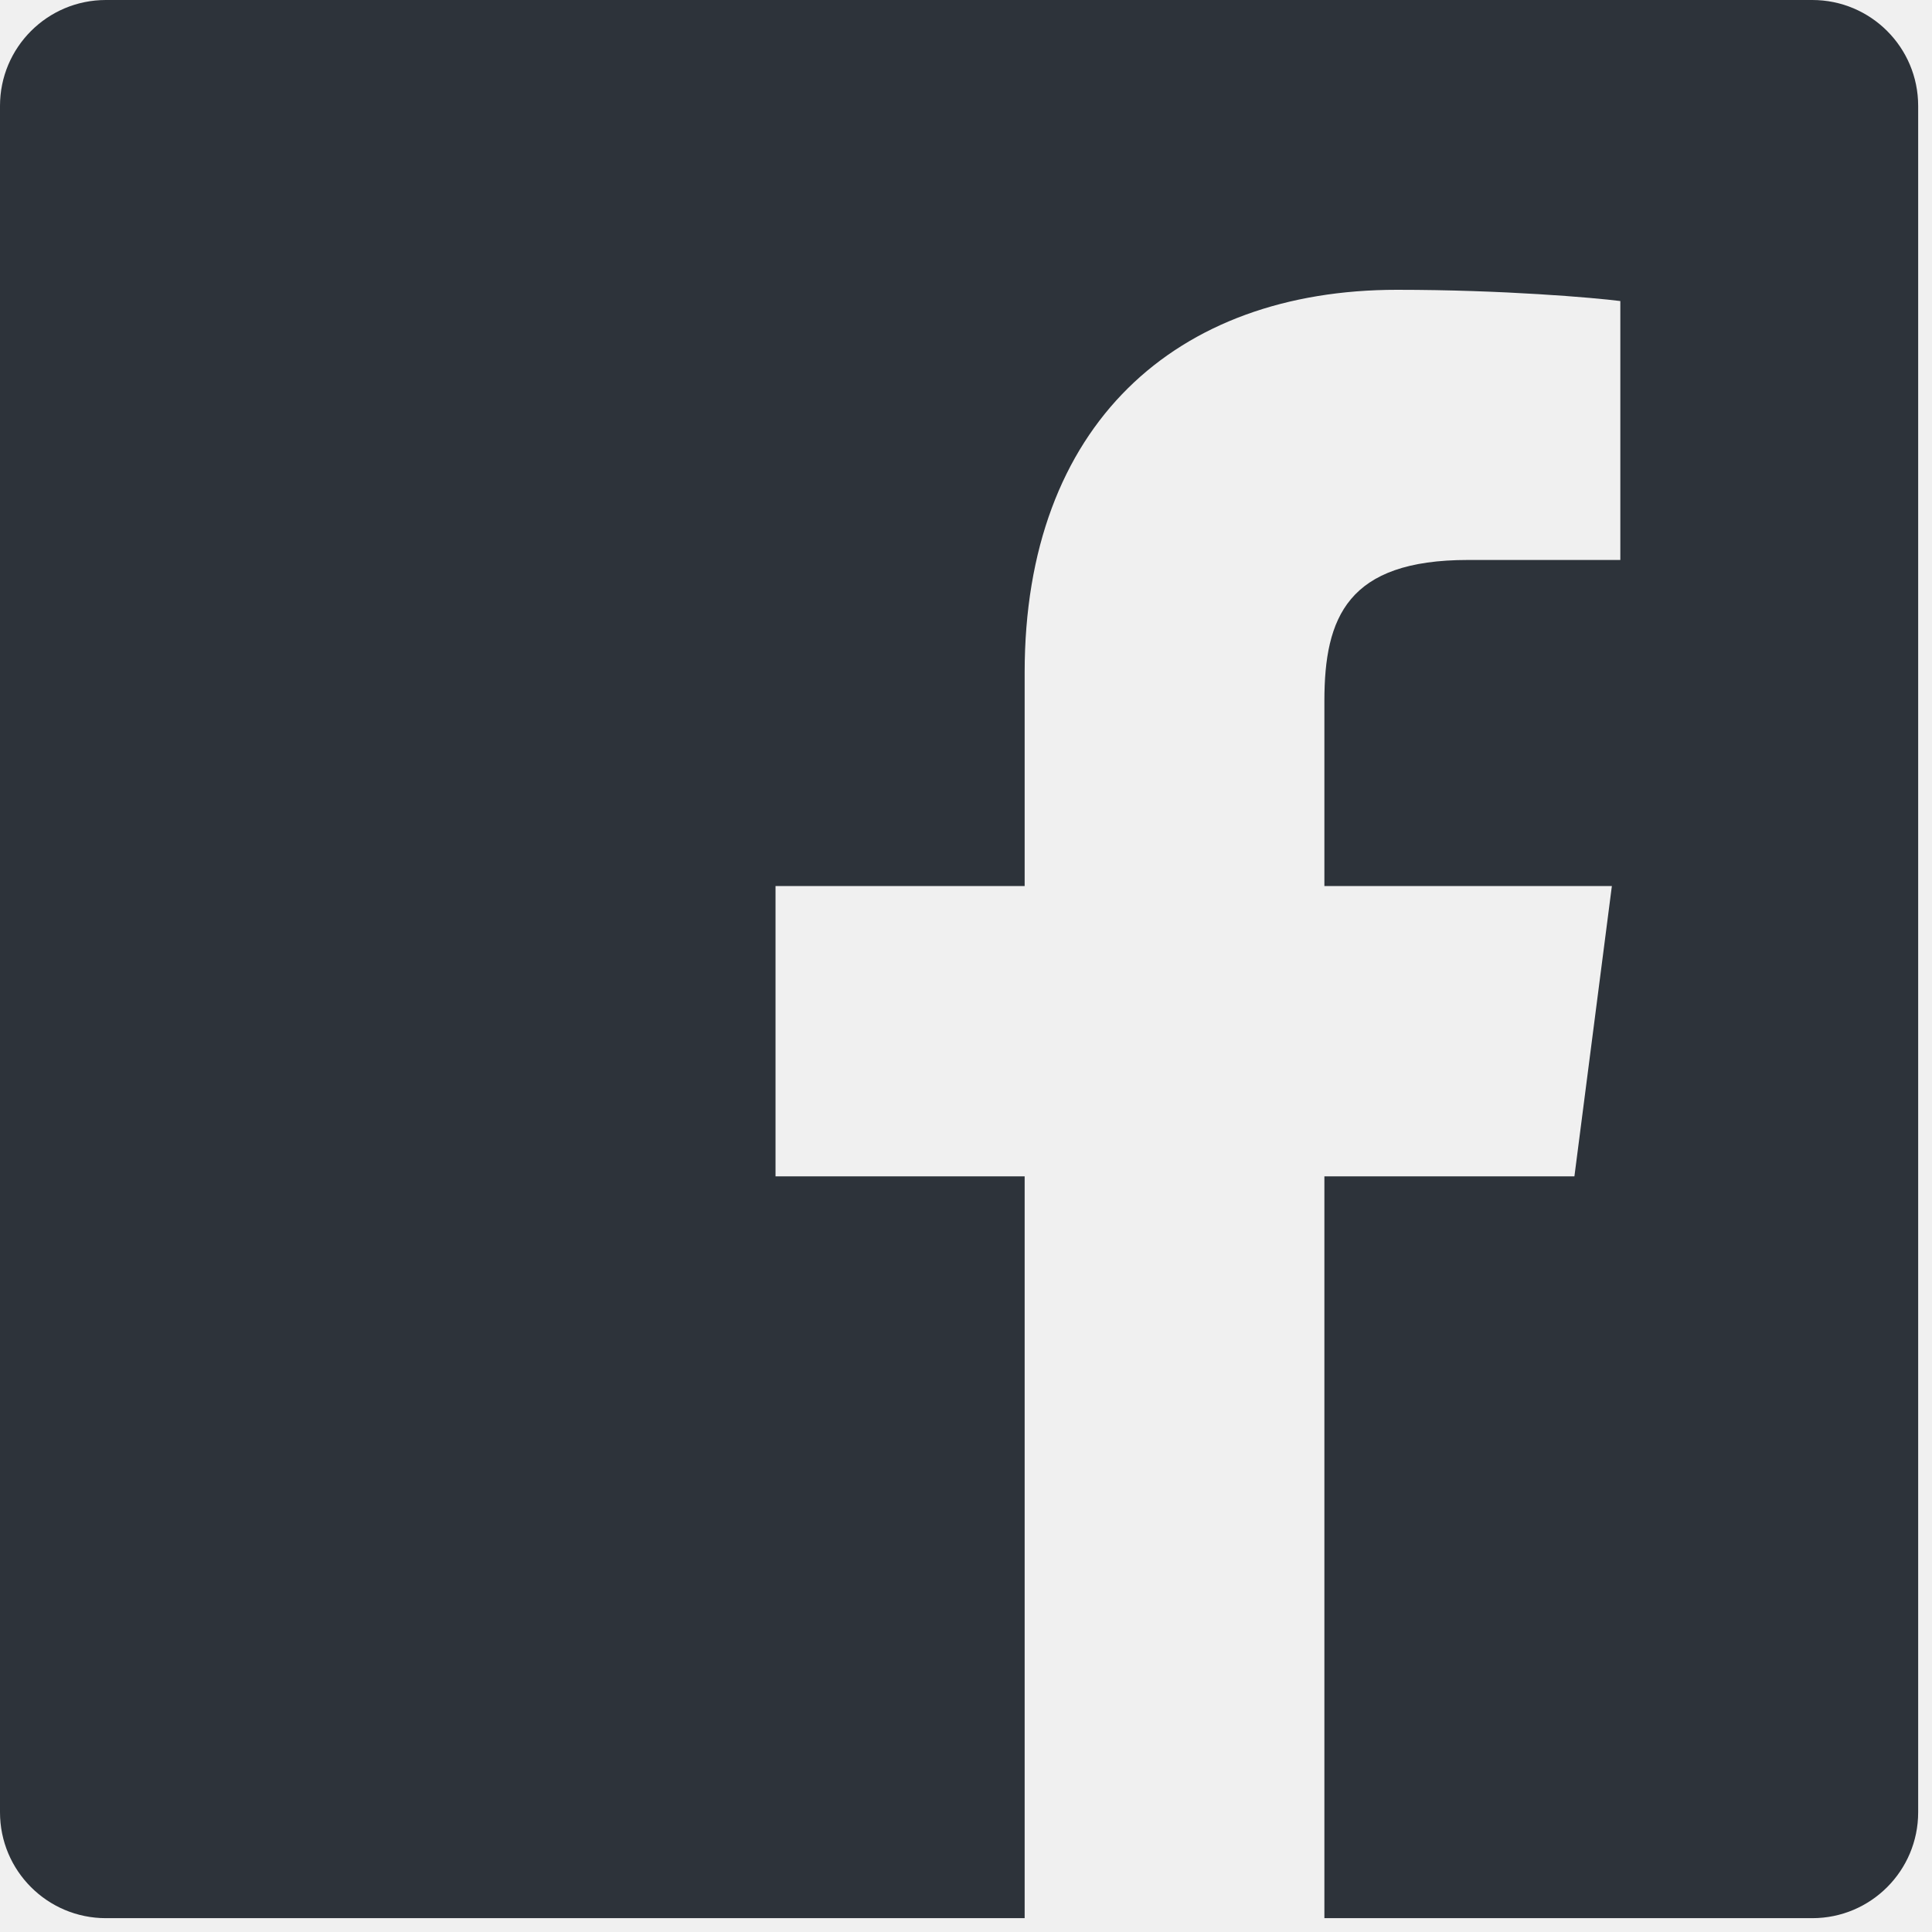
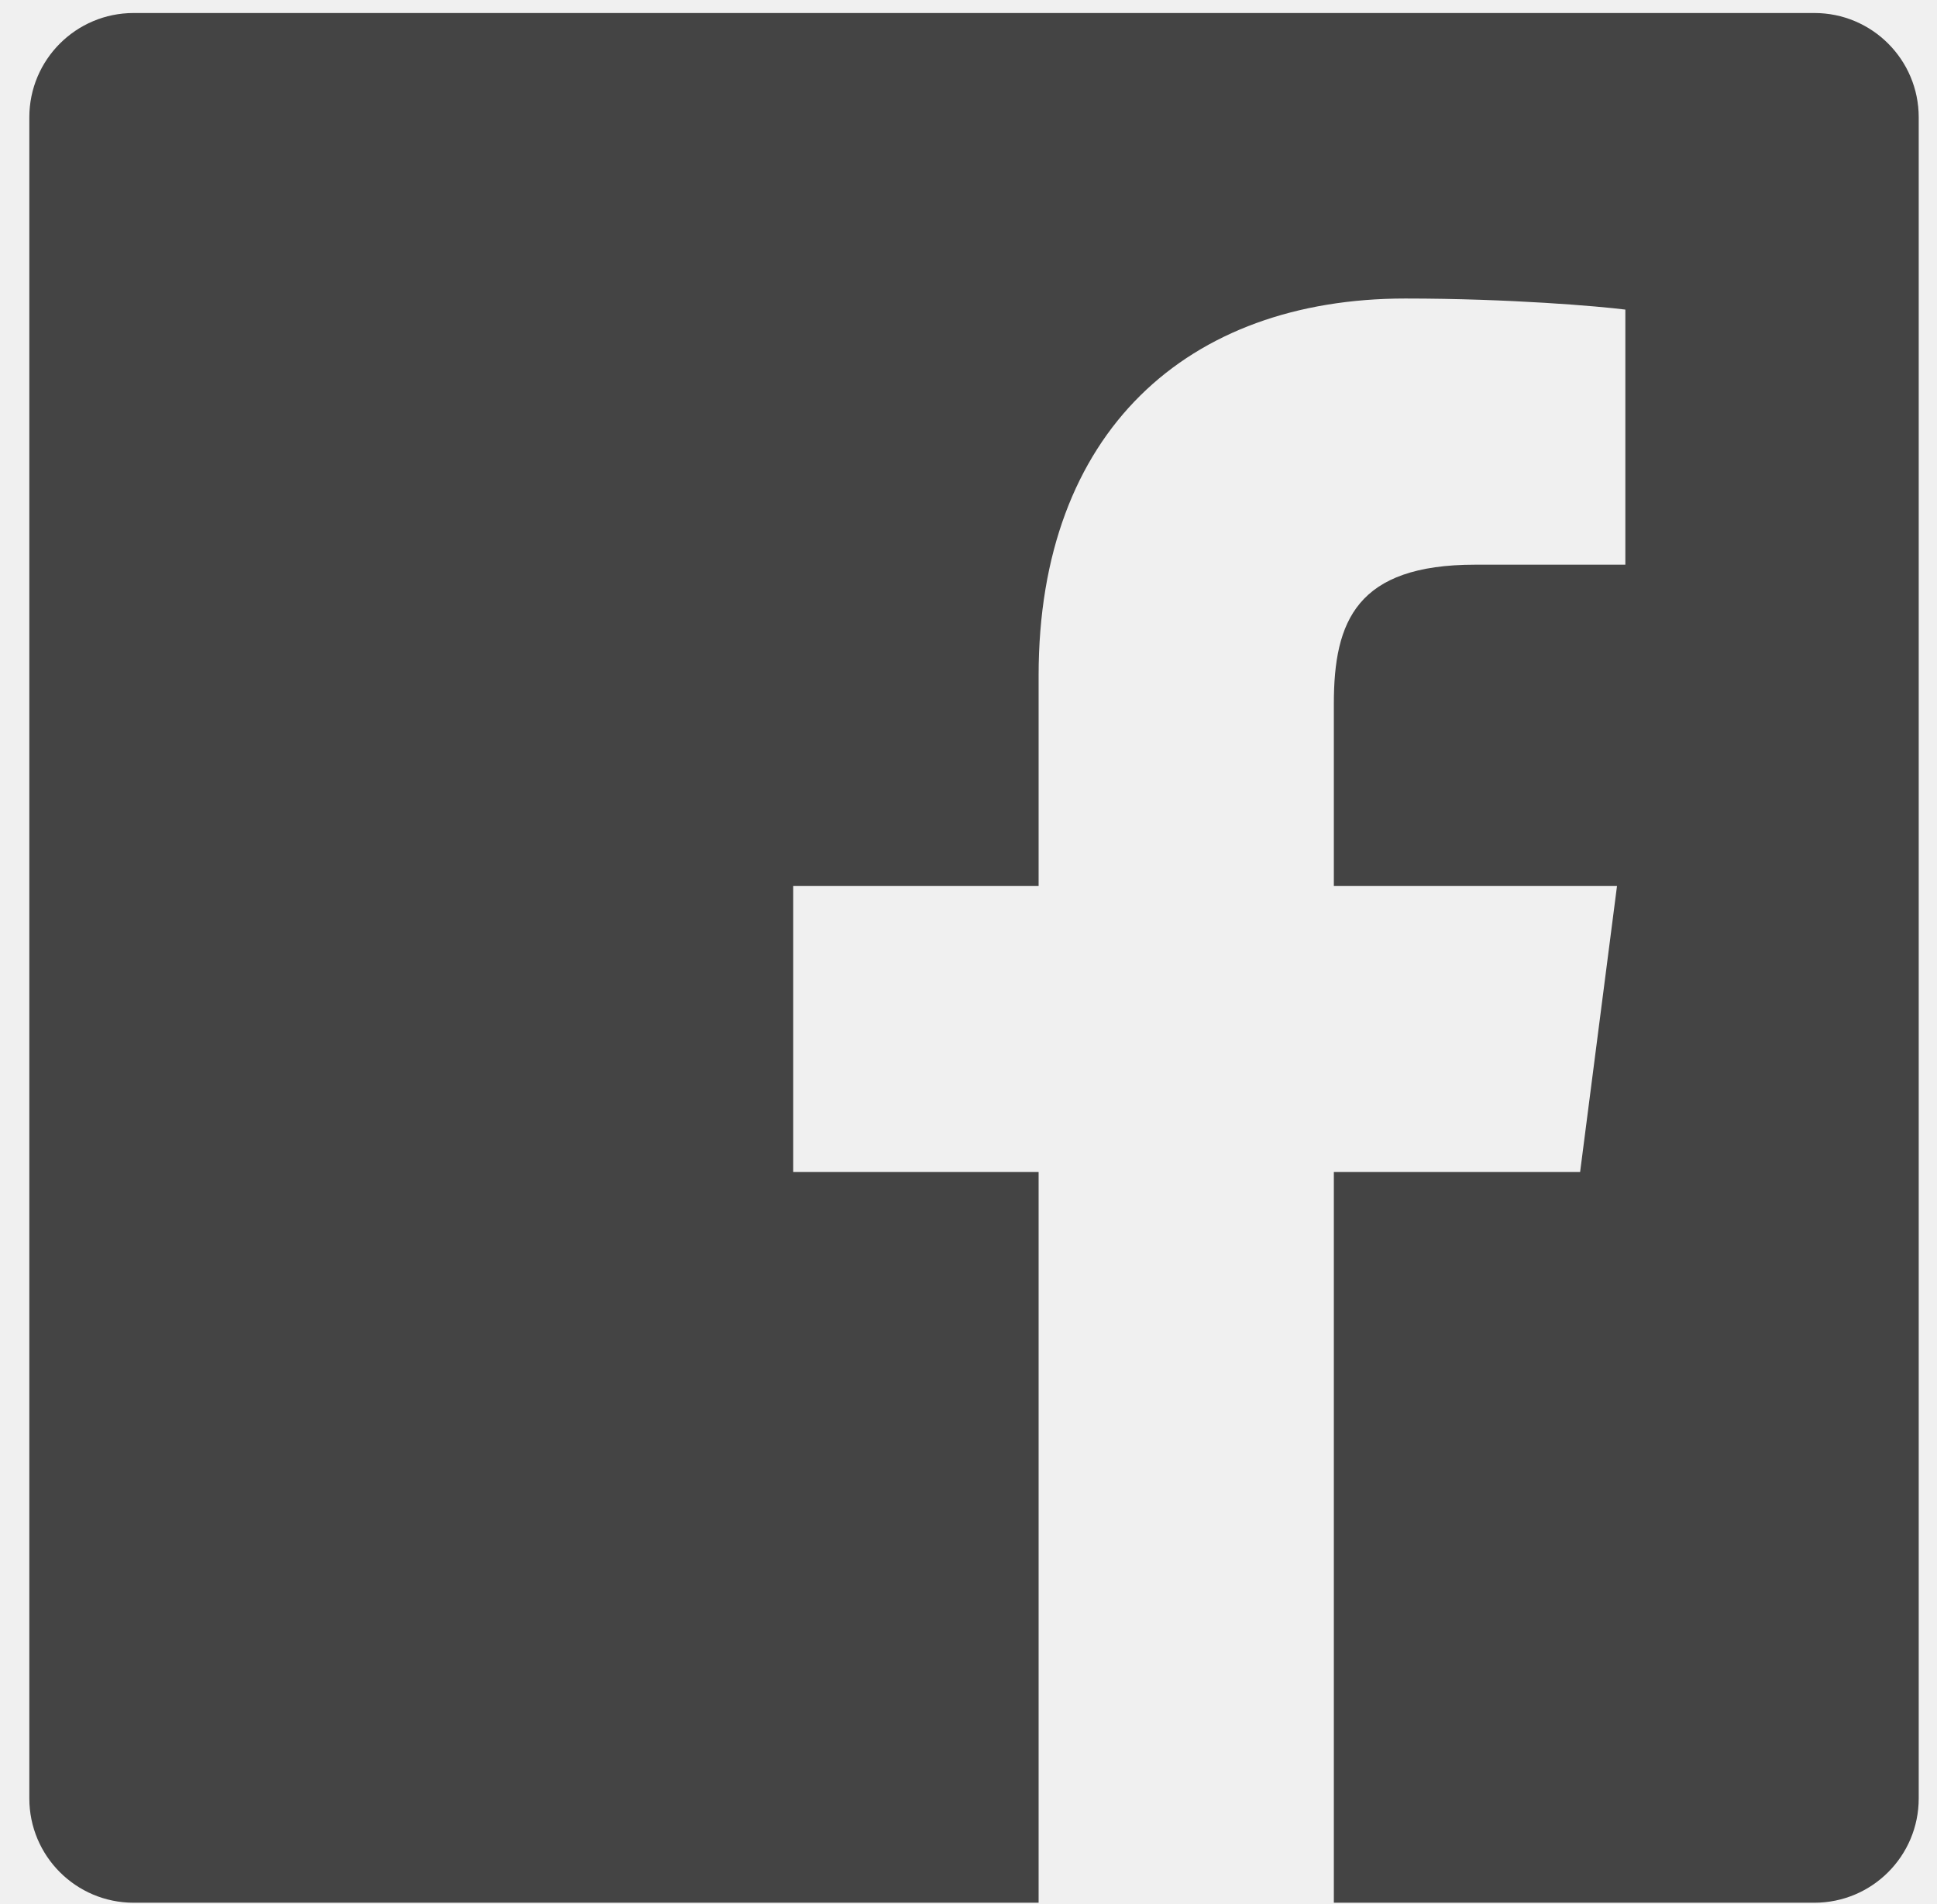
- <svg xmlns="http://www.w3.org/2000/svg" style="isolation:isolate" viewBox="815.966 512.603 56 56" width="56" height="56">
-   <defs>
-     <clipPath id="_clipPath_JVq3Z8RHe7TVGMWrTWhZxzp3Jkyx5NUi">
-       <rect width="1440" height="1509.291" />
-     </clipPath>
-   </defs>
-   <g clip-path="url(#_clipPath_JVq3Z8RHe7TVGMWrTWhZxzp3Jkyx5NUi)">
-     <rect x="0" y="0" width="1440" height="430.291" transform="matrix(1,0,0,1,0,0)" fill="rgb(243,223,73)" />
-     <clipPath id="_clipPath_DSzF7DSnldteFbxZOhKSGijT1luVniZE">
-       <rect x="0" y="0" width="1440" height="430.291" transform="matrix(1,0,0,1,0,0)" fill="rgb(243,223,73)" />
-     </clipPath>
-     <g clip-path="url(#_clipPath_DSzF7DSnldteFbxZOhKSGijT1luVniZE)">
-       <g style="opacity:0.1;">
-         <g>
-           <path d=" M 1129.342 357.173 L 1216.51 309.074 C 1224.904 319.123 1232.087 329.283 1240.873 337.964 C 1273.937 370.622 1314.177 377.978 1358.758 365.569 C 1377.146 360.45 1391.147 349.248 1395.406 330.338 C 1399.01 314.336 1395.994 299.137 1383.164 287.571 C 1375.593 280.745 1366.829 274.533 1357.507 270.182 C 1333.814 259.132 1309.546 249.206 1285.439 238.978 C 1257.877 227.277 1231.336 214.011 1208.786 194.474 C 1179.195 168.834 1164.545 136.619 1162.102 98.858 C 1160.304 71.017 1164.676 44.465 1179.208 19.949 C 1197.289 -10.545 1224.498 -30.678 1259.226 -40.963 C 1306.365 -54.925 1353.431 -54.036 1399.199 -35.627 C 1432.634 -22.178 1455.47 2.447 1473.48 32.569 C 1445.385 49.776 1417.582 66.801 1389.503 83.998 C 1385.84 78.775 1382.582 73.804 1378.989 69.066 C 1369.105 56.033 1356.772 46.083 1339.937 42.306 C 1327.169 39.444 1314.329 39.009 1301.597 42.563 C 1261.384 53.789 1260.954 98.829 1281.6 116.616 C 1290.644 124.41 1301.323 131 1312.288 136.148 C 1333.328 146.03 1355.179 154.341 1376.557 163.584 C 1405.327 176.025 1433.196 189.921 1457.106 210.074 C 1487.945 236.063 1502.757 269.077 1504.729 307.84 C 1506.033 333.546 1502.829 358.469 1490.833 381.871 C 1474.208 414.312 1446.798 435.306 1412.148 448.254 C 1380.082 460.233 1346.629 463.766 1312.406 462.269 C 1279.101 460.817 1247.117 454.323 1217.078 440.196 C 1180.169 422.832 1151.901 396.836 1132.104 362.448 C 1131.237 360.949 1130.491 359.38 1129.342 357.173 L 1129.342 357.173 Z " fill-rule="evenodd" fill="rgb(46,46,44)" />
-           <path d=" M 962.895 -43.853 L 1071.191 -43.853 C 1071.191 -41.705 1071.206 190.256 1071.167 304.222 C 1071.159 327.772 1068.798 351.033 1060.535 373.434 C 1046.43 411.664 1019.792 438.595 979.489 451.744 C 931.129 467.523 882.432 467.25 834.676 449.293 C 794.246 434.091 766.597 405.742 747.671 368.284 C 777.11 351.298 806.304 334.451 835.53 317.592 C 841.222 326.133 846.288 334.368 851.999 342.172 C 862.23 356.141 875.167 366.82 893.557 369.378 C 905.709 371.066 917.918 370.762 929.793 367.223 C 949.603 361.319 957.813 346.639 960.786 328.632 C 962.277 319.585 962.796 310.31 962.806 301.139 C 962.94 188.737 962.893 76.339 962.893 -36.064 C 962.895 -38.467 962.895 -40.873 962.895 -43.853 L 962.895 -43.853 Z " fill-rule="evenodd" fill="rgb(46,46,44)" />
-         </g>
-         <g>
-           <path d=" M 451.791 -47.65 L 344 -37.693 L 394.865 462.975 L 503.67 462.975 L 451.791 -47.65 Z  M 718.463 -546.292 L 610.319 -551.78 L 553.677 462.975 L 662.126 462.975 L 718.463 -546.292 Z " fill-rule="evenodd" fill="rgb(46,46,44)" />
-         </g>
-       </g>
-     </g>
-     <rect x="563" y="781.055" width="314" height="54.236" transform="matrix(1,0,0,1,0,0)" fill="rgb(243,223,73)" />
-     <g>
-       <g>
-         <path d=" M 751.582 185.148 L 765.021 177.37 C 766.316 178.995 767.423 180.638 768.778 182.042 C 773.875 187.323 780.079 188.512 786.953 186.505 C 789.788 185.678 791.946 183.866 792.603 180.809 C 793.159 178.221 792.694 175.763 790.716 173.893 C 789.548 172.789 788.197 171.785 786.76 171.081 C 783.107 169.294 779.365 167.689 775.649 166.035 C 771.399 164.143 767.307 161.998 763.83 158.839 C 759.268 154.693 757.009 149.484 756.633 143.378 C 756.356 138.876 757.03 134.582 759.27 130.618 C 762.058 125.687 766.253 122.432 771.607 120.768 C 778.875 118.511 786.132 118.654 793.188 121.631 C 798.343 123.806 801.864 127.788 804.64 132.659 C 800.309 135.441 796.022 138.194 791.693 140.975 C 791.128 140.13 790.626 139.326 790.072 138.56 C 788.548 136.453 786.647 134.844 784.051 134.233 C 782.082 133.77 780.103 133.7 778.14 134.275 C 771.94 136.09 771.874 143.373 775.057 146.249 C 776.451 147.51 778.098 148.575 779.788 149.408 C 783.032 151.006 786.401 152.349 789.697 153.844 C 794.133 155.856 798.429 158.103 802.116 161.362 C 806.871 165.564 809.154 170.902 809.458 177.171 C 809.659 181.327 809.165 185.357 807.316 189.141 C 804.753 194.387 800.527 197.782 795.184 199.876 C 790.241 201.813 785.083 202.384 779.806 202.142 C 774.671 201.907 769.74 200.857 765.109 198.573 C 759.418 195.765 755.06 191.561 752.008 186.001 C 751.874 185.758 751.759 185.505 751.582 185.148 L 751.582 185.148 Z " fill-rule="evenodd" fill="rgb(46,46,44)" />
-         <path d=" M 725.92 120.301 L 742.616 120.301 C 742.616 120.648 742.619 158.157 742.613 176.586 C 742.612 180.394 742.247 184.155 740.973 187.777 C 738.799 193.959 734.692 198.314 728.478 200.44 C 721.022 202.992 713.514 202.947 706.151 200.044 C 699.918 197.586 695.655 193.002 692.737 186.945 C 697.276 184.198 701.777 181.474 706.283 178.748 C 707.16 180.129 707.942 181.46 708.822 182.722 C 710.399 184.981 712.394 186.708 715.229 187.121 C 717.103 187.394 718.985 187.345 720.816 186.773 C 723.87 185.818 725.136 183.444 725.594 180.533 C 725.824 179.07 725.904 177.57 725.906 176.087 C 725.927 157.911 725.919 139.736 725.919 121.561 C 725.92 121.172 725.92 120.783 725.92 120.301 L 725.92 120.301 Z " fill-rule="evenodd" fill="rgb(46,46,44)" />
-       </g>
-       <g>
-         <path d=" M 647.119 119.687 L 630.5 121.297 L 638.342 202.256 L 655.117 202.256 L 647.119 119.687 Z  M 688.234 39.056 L 671.56 38.168 L 662.827 202.256 L 679.548 202.256 L 688.234 39.056 Z " fill-rule="evenodd" fill="rgb(46,46,44)" />
-       </g>
-     </g>
-     <g transform="matrix(1,0,0,1,344,234.291)">
-       <text transform="matrix(1,0,0,1,0.337,32.065)" style="font-family:&quot;Open Sans&quot;;font-weight:700;font-size:30px;font-style:normal;fill:#000000;stroke:none;">Bologna JS é il gruppo di appassionati di Javascript</text>
-       <text transform="matrix(1,0,0,1,218.782,72.92)" style="font-family:&quot;Open Sans&quot;;font-weight:700;font-size:30px;font-style:normal;fill:#000000;stroke:none;">di Bologna e dintorni</text>
-     </g>
-     <g transform="matrix(1,0,0,1,411.218,328.527)">
-       <text transform="matrix(1,0,0,1,7.411,21.377)" style="font-family:&quot;Open Sans&quot;;font-weight:400;font-size:20px;font-style:normal;fill:#000000;stroke:none;">Siamo una community molto numerosa e molto attiva sul canale </text>
-       <text transform="matrix(1,0,0,1,106.542,48.613)" style="font-family:&quot;Open Sans&quot;;font-weight:400;font-size:20px;font-style:normal;fill:#000000;stroke:none;">Slack composta da professionisti e studenti</text>
-     </g>
-     <rect x="228" y="873.291" width="312" height="232" transform="matrix(1,0,0,1,0,0)" fill="rgb(236,28,64)" />
-     <clipPath id="_clipPath_8hnIbXFdanyGhEBv7yom48p6zlR2fnQZ">
-       <rect x="228" y="873.291" width="312" height="232" transform="matrix(1,0,0,1,0,0)" fill="rgb(236,28,64)" />
-     </clipPath>
-     <g clip-path="url(#_clipPath_8hnIbXFdanyGhEBv7yom48p6zlR2fnQZ)">
-       <g opacity="0.2">
-         <path d=" M 553.817 1114.444 C 551.346 1098.666 522.123 1110.834 520.32 1093.546 C 517.767 1069.015 554.251 1016.147 551.372 995.623 C 548.787 977.145 536.332 973.274 525.496 973.084 C 514.97 972.894 512.189 974.572 508.631 976.641 C 506.578 977.83 503.628 980.186 499.533 976.293 C 496.812 973.703 495.014 971.89 492.135 969.593 C 490.669 968.42 488.333 966.943 484.422 966.368 C 480.506 965.792 475.438 966.368 472.218 967.747 C 468.991 969.131 466.46 971.548 463.81 973.85 C 461.164 976.152 454.445 983.672 448.183 980.897 C 445.467 979.698 436.271 975.104 429.634 972.232 C 416.821 966.688 398.342 975.669 391.689 987.495 C 381.787 1005.087 362.238 1074.206 359.278 1083.322 C 352.641 1103.792 367.691 1120.477 387.989 1119.516 C 396.572 1119.109 402.28 1115.975 407.701 1106.121 C 410.835 1100.431 440.263 1023.585 442.452 1019.898 C 444.039 1017.227 449.334 1013.698 453.826 1016 C 458.313 1018.302 459.209 1023.102 458.546 1027.625 C 457.47 1034.938 436.716 1081.818 435.918 1087.123 C 434.566 1096.141 438.851 1101.159 448.216 1101.647 C 454.635 1101.989 461.028 1099.681 466.107 1090.109 C 468.948 1084.755 501.678 1019.225 504.574 1014.849 C 507.757 1010.049 510.315 1008.469 513.557 1008.637 C 516.072 1008.763 520.097 1009.408 519.092 1016.945 C 518.104 1024.334 491.788 1072.419 489.028 1084.196 C 485.335 1099.937 493.977 1115.878 508.213 1122.855 C 517.295 1127.302 557.021 1134.925 553.817 1114.444 Z " fill="rgb(255,255,255)" />
-       </g>
-     </g>
-     <g transform="matrix(1,0,0,1,243,835.291)">
-       <text transform="matrix(1,0,0,1,0,21.377)" style="font-family:&quot;Open Sans&quot;;font-weight:700;font-size:20px;font-style:normal;fill:#000000;stroke:none;">Prossimo evento</text>
-     </g>
-     <g transform="matrix(1,0,0,1,260,897.291)">
-       <text transform="matrix(1,0,0,1,0,21.377)" style="font-family:&quot;Open Sans&quot;;font-weight:700;font-size:20px;font-style:normal;fill:#ffffff;stroke:none;">17 Luglio 2018</text>
-     </g>
-     <g transform="matrix(1,0,0,1,254,934.291)">
-       <text transform="matrix(1,0,0,1,0,21.377)" style="font-family:&quot;Open Sans&quot;;font-weight:400;font-size:20px;font-style:normal;fill:#ffffff;stroke:none;">Hands-on session: </text>
-       <text transform="matrix(1,0,0,1,0,48.613)" style="font-family:&quot;Open Sans&quot;;font-weight:400;font-size:20px;font-style:normal;fill:#ffffff;stroke:none;">Serverless - Build e deploy </text>
-       <text transform="matrix(1,0,0,1,0,75.85)" style="font-family:&quot;Open Sans&quot;;font-weight:400;font-size:20px;font-style:normal;fill:#ffffff;stroke:none;">di un’applicazione node.js </text>
-       <text transform="matrix(1,0,0,1,0,103.086)" style="font-family:&quot;Open Sans&quot;;font-weight:400;font-size:20px;font-style:normal;fill:#ffffff;stroke:none;">su AWS</text>
-     </g>
-     <g transform="matrix(1,0,0,1,254,1060.055)">
-       <text transform="matrix(1,0,0,1,0,21.377)" style="font-family:&quot;Open Sans&quot;;font-weight:400;font-size:20px;font-style:normal;fill:#ffffff;stroke:none;">by Davide Fiorello</text>
-     </g>
-     <g>
-       <rect x="565.331" y="873.291" width="312" height="232" transform="matrix(1,0,0,1,0,0)" fill="rgb(247,247,247)" />
-       <g transform="matrix(1,0,0,1,591.331,897.291)">
-         <text transform="matrix(1,0,0,1,0,21.377)" style="font-family:&quot;Open Sans&quot;;font-weight:700;font-size:20px;font-style:normal;fill:#000000;stroke:none;">17 Luglio 2018</text>
-       </g>
-       <g transform="matrix(1,0,0,1,591.331,934.291)">
-         <text transform="matrix(1,0,0,1,0,21.377)" style="font-family:&quot;Open Sans&quot;;font-weight:400;font-size:20px;font-style:normal;fill:#000000;stroke:none;">Hands-on session: </text>
-         <text transform="matrix(1,0,0,1,0,48.613)" style="font-family:&quot;Open Sans&quot;;font-weight:400;font-size:20px;font-style:normal;fill:#000000;stroke:none;">Serverless - Build e deploy </text>
-         <text transform="matrix(1,0,0,1,0,75.85)" style="font-family:&quot;Open Sans&quot;;font-weight:400;font-size:20px;font-style:normal;fill:#000000;stroke:none;">di un’applicazione node.js </text>
-         <text transform="matrix(1,0,0,1,0,103.086)" style="font-family:&quot;Open Sans&quot;;font-weight:400;font-size:20px;font-style:normal;fill:#000000;stroke:none;">su AWS</text>
-       </g>
-       <g transform="matrix(1,0,0,1,591.331,1060.055)">
-         <text transform="matrix(1,0,0,1,0,21.377)" style="font-family:&quot;Open Sans&quot;;font-weight:400;font-size:20px;font-style:normal;fill:#000000;stroke:none;">by Davide Fiorello</text>
-       </g>
-     </g>
-     <g>
-       <rect x="899.768" y="873.291" width="312" height="232" transform="matrix(1,0,0,1,0,0)" fill="rgb(247,247,247)" />
-       <g transform="matrix(1,0,0,1,925.768,897.291)">
-         <text transform="matrix(1,0,0,1,0,21.377)" style="font-family:&quot;Open Sans&quot;;font-weight:700;font-size:20px;font-style:normal;fill:#000000;stroke:none;">17 Luglio 2018</text>
-       </g>
-       <g transform="matrix(1,0,0,1,925.768,934.291)">
-         <text transform="matrix(1,0,0,1,0,21.377)" style="font-family:&quot;Open Sans&quot;;font-weight:400;font-size:20px;font-style:normal;fill:#000000;stroke:none;">Hands-on session: </text>
-         <text transform="matrix(1,0,0,1,0,48.613)" style="font-family:&quot;Open Sans&quot;;font-weight:400;font-size:20px;font-style:normal;fill:#000000;stroke:none;">Serverless - Build e deploy </text>
-         <text transform="matrix(1,0,0,1,0,75.85)" style="font-family:&quot;Open Sans&quot;;font-weight:400;font-size:20px;font-style:normal;fill:#000000;stroke:none;">di un’applicazione node.js </text>
-         <text transform="matrix(1,0,0,1,0,103.086)" style="font-family:&quot;Open Sans&quot;;font-weight:400;font-size:20px;font-style:normal;fill:#000000;stroke:none;">su AWS</text>
-       </g>
-       <g transform="matrix(1,0,0,1,925.768,1060.055)">
-         <text transform="matrix(1,0,0,1,0,21.377)" style="font-family:&quot;Open Sans&quot;;font-weight:400;font-size:20px;font-style:normal;fill:#000000;stroke:none;">by Davide Fiorello</text>
-       </g>
-     </g>
-     <g>
-       <rect x="899.768" y="1126.291" width="312" height="232" transform="matrix(1,0,0,1,0,0)" fill="rgb(247,247,247)" />
-       <g transform="matrix(1,0,0,1,925.768,1150.291)">
-         <text transform="matrix(1,0,0,1,0,21.377)" style="font-family:&quot;Open Sans&quot;;font-weight:700;font-size:20px;font-style:normal;fill:#000000;stroke:none;">17 Luglio 2018</text>
-       </g>
-       <g transform="matrix(1,0,0,1,925.768,1187.291)">
-         <text transform="matrix(1,0,0,1,0,21.377)" style="font-family:&quot;Open Sans&quot;;font-weight:400;font-size:20px;font-style:normal;fill:#000000;stroke:none;">Hands-on session: </text>
-         <text transform="matrix(1,0,0,1,0,48.613)" style="font-family:&quot;Open Sans&quot;;font-weight:400;font-size:20px;font-style:normal;fill:#000000;stroke:none;">Serverless - Build e deploy </text>
-         <text transform="matrix(1,0,0,1,0,75.85)" style="font-family:&quot;Open Sans&quot;;font-weight:400;font-size:20px;font-style:normal;fill:#000000;stroke:none;">di un’applicazione node.js </text>
-         <text transform="matrix(1,0,0,1,0,103.086)" style="font-family:&quot;Open Sans&quot;;font-weight:400;font-size:20px;font-style:normal;fill:#000000;stroke:none;">su AWS</text>
-       </g>
-       <g transform="matrix(1,0,0,1,925.768,1313.055)">
-         <text transform="matrix(1,0,0,1,0,21.377)" style="font-family:&quot;Open Sans&quot;;font-weight:400;font-size:20px;font-style:normal;fill:#000000;stroke:none;">by Davide Fiorello</text>
-       </g>
-     </g>
-     <g>
-       <rect x="230.895" y="1126.291" width="312" height="232" transform="matrix(1,0,0,1,0,0)" fill="rgb(247,247,247)" />
-       <g transform="matrix(1,0,0,1,256.895,1150.291)">
-         <text transform="matrix(1,0,0,1,0,21.377)" style="font-family:&quot;Open Sans&quot;;font-weight:700;font-size:20px;font-style:normal;fill:#000000;stroke:none;">17 Luglio 2018</text>
-       </g>
-       <g transform="matrix(1,0,0,1,256.895,1187.291)">
-         <text transform="matrix(1,0,0,1,0,21.377)" style="font-family:&quot;Open Sans&quot;;font-weight:400;font-size:20px;font-style:normal;fill:#000000;stroke:none;">Hands-on session: </text>
-         <text transform="matrix(1,0,0,1,0,48.613)" style="font-family:&quot;Open Sans&quot;;font-weight:400;font-size:20px;font-style:normal;fill:#000000;stroke:none;">Serverless - Build e deploy </text>
-         <text transform="matrix(1,0,0,1,0,75.85)" style="font-family:&quot;Open Sans&quot;;font-weight:400;font-size:20px;font-style:normal;fill:#000000;stroke:none;">di un’applicazione node.js </text>
-         <text transform="matrix(1,0,0,1,0,103.086)" style="font-family:&quot;Open Sans&quot;;font-weight:400;font-size:20px;font-style:normal;fill:#000000;stroke:none;">su AWS</text>
-       </g>
-       <g transform="matrix(1,0,0,1,256.895,1313.055)">
-         <text transform="matrix(1,0,0,1,0,21.377)" style="font-family:&quot;Open Sans&quot;;font-weight:400;font-size:20px;font-style:normal;fill:#000000;stroke:none;">by Davide Fiorello</text>
-       </g>
-     </g>
-     <g>
-       <rect x="565.331" y="1126.291" width="312" height="232" transform="matrix(1,0,0,1,0,0)" fill="rgb(247,247,247)" />
-       <g transform="matrix(1,0,0,1,591.331,1150.291)">
-         <text transform="matrix(1,0,0,1,0,21.377)" style="font-family:&quot;Open Sans&quot;;font-weight:700;font-size:20px;font-style:normal;fill:#000000;stroke:none;">17 Luglio 2018</text>
-       </g>
-       <g transform="matrix(1,0,0,1,591.331,1187.291)">
-         <text transform="matrix(1,0,0,1,0,21.377)" style="font-family:&quot;Open Sans&quot;;font-weight:400;font-size:20px;font-style:normal;fill:#000000;stroke:none;">Hands-on session: </text>
-         <text transform="matrix(1,0,0,1,0,48.613)" style="font-family:&quot;Open Sans&quot;;font-weight:400;font-size:20px;font-style:normal;fill:#000000;stroke:none;">Serverless - Build e deploy </text>
-         <text transform="matrix(1,0,0,1,0,75.85)" style="font-family:&quot;Open Sans&quot;;font-weight:400;font-size:20px;font-style:normal;fill:#000000;stroke:none;">di un’applicazione node.js </text>
-         <text transform="matrix(1,0,0,1,0,103.086)" style="font-family:&quot;Open Sans&quot;;font-weight:400;font-size:20px;font-style:normal;fill:#000000;stroke:none;">su AWS</text>
-       </g>
-       <g transform="matrix(1,0,0,1,591.331,1313.055)">
-         <text transform="matrix(1,0,0,1,0,21.377)" style="font-family:&quot;Open Sans&quot;;font-weight:400;font-size:20px;font-style:normal;fill:#000000;stroke:none;">by Davide Fiorello</text>
-       </g>
-     </g>
-     <rect x="1577" y="982.89" width="312" height="232" transform="matrix(1,0,0,1,0,0)" fill="rgb(235,235,235)" />
-     <rect x="0" y="1437.909" width="1440" height="71.382" transform="matrix(1,0,0,1,0,0)" fill="rgb(235,235,235)" />
-     <g transform="matrix(1,0,0,1,578.616,781.055)">
-       <text transform="matrix(1,0,0,1,0,41.685)" style="font-family:&quot;Open Sans&quot;;font-weight:700;font-size:39px;font-style:normal;fill:#000000;stroke:none;">I nostri eventi</text>
-     </g>
-     <g transform="matrix(1,0,0,1,367.616,617.055)">
-       <text transform="matrix(1,0,0,1,8.874,32.065)" style="font-family:&quot;Open Sans&quot;;font-weight:400;font-size:30px;font-style:normal;fill:#000000;stroke:none;">Ogni mese organizziamo talk e aperitivi a tema JS </text>
-       <text transform="matrix(1,0,0,1,50.036,72.92)" style="font-family:&quot;Open Sans&quot;;font-weight:400;font-size:30px;font-style:normal;fill:#000000;stroke:none;">e tutto quello che gli gira intorno: frontend, </text>
-       <text transform="matrix(1,0,0,1,127.116,113.774)" style="font-family:&quot;Open Sans&quot;;font-weight:400;font-size:30px;font-style:normal;fill:#000000;stroke:none;">backend, hardware e tanto altro</text>
-     </g>
-     <g>
-       <g>
-         <g>
-           <rect x="1603.169" y="696.203" width="6.372" height="6.155" transform="matrix(0.948,-0.318,0.318,0.948,-138.923,546.398)" fill="rgb(255,255,255)" />
-           <g>
-             <rect x="1603.169" y="696.203" width="6.372" height="6.155" transform="matrix(0.948,-0.318,0.318,0.948,-138.923,546.398)" fill="rgb(255,255,255)" />
-             <path d=" M 1627.102 693.019 C 1622.431 677.451 1615.697 673.83 1600.129 678.5 C 1584.561 683.171 1580.94 689.905 1585.611 705.473 C 1590.281 721.042 1597.015 724.662 1612.583 719.992 C 1628.152 715.321 1631.772 708.587 1627.102 693.019 Z  M 1619.245 703.12 L 1616.313 704.098 L 1617.326 707.139 C 1617.725 708.37 1617.073 709.709 1615.842 710.108 C 1615.588 710.18 1615.299 710.252 1615.045 710.216 C 1614.104 710.18 1613.199 709.565 1612.873 708.623 L 1611.859 705.582 L 1605.813 707.609 L 1606.827 710.651 C 1607.225 711.882 1606.573 713.221 1605.342 713.62 C 1605.089 713.692 1604.799 713.764 1604.546 713.728 C 1603.605 713.692 1602.699 713.076 1602.374 712.135 L 1601.36 709.094 L 1598.427 710.071 C 1598.174 710.144 1597.884 710.216 1597.631 710.18 C 1596.689 710.144 1595.784 709.528 1595.458 708.587 C 1595.06 707.356 1595.712 706.016 1596.943 705.618 L 1599.875 704.641 L 1597.92 698.812 L 1594.988 699.789 C 1594.734 699.862 1594.445 699.934 1594.191 699.898 C 1593.25 699.862 1592.345 699.246 1592.019 698.305 C 1591.621 697.074 1592.272 695.734 1593.503 695.336 L 1596.436 694.358 L 1595.422 691.317 C 1595.024 690.086 1595.676 688.747 1596.907 688.348 C 1598.138 687.95 1599.477 688.602 1599.875 689.833 L 1600.889 692.874 L 1606.935 690.846 L 1605.922 687.805 C 1605.523 686.574 1606.175 685.235 1607.406 684.836 C 1608.637 684.438 1609.977 685.09 1610.375 686.321 L 1611.389 689.362 L 1614.321 688.384 C 1615.552 687.986 1616.892 688.638 1617.29 689.869 C 1617.688 691.1 1617.037 692.439 1615.806 692.838 L 1612.873 693.815 L 1614.828 699.644 L 1617.761 698.667 C 1618.992 698.269 1620.331 698.92 1620.73 700.151 C 1621.128 701.382 1620.476 702.722 1619.245 703.12 Z " fill="rgb(255,255,255)" />
-           </g>
-         </g>
-       </g>
-     </g>
-     <g>
-       <path d=" M 1688.456 526.49 C 1688.05 524.613 1686.201 523.419 1684.324 523.825 C 1682.444 524.231 1681.251 526.079 1681.655 527.958 C 1682.061 529.834 1683.913 531.026 1685.79 530.623 C 1687.667 530.217 1688.862 528.366 1688.456 526.49 Z  M 1680.529 549.029 C 1679.984 546.503 1677.495 544.901 1674.971 545.443 C 1672.446 545.989 1670.841 548.477 1671.386 551 C 1671.929 553.526 1674.418 555.128 1676.945 554.585 C 1679.469 554.04 1681.075 551.552 1680.529 549.029 Z  M 1668.359 512.259 C 1671.216 510.286 1671.932 506.372 1669.958 503.516 C 1667.984 500.66 1664.069 499.945 1661.212 501.918 C 1658.354 503.891 1657.639 507.805 1659.613 510.661 C 1661.587 513.517 1665.502 514.232 1668.359 512.259 Z  M 1652.458 516.779 C 1653.018 509.459 1651.19 501.916 1646.69 495.406 C 1637.918 482.716 1621.901 478.061 1608.046 483.084 C 1595.666 475.156 1579.29 474.823 1566.438 483.701 C 1559.933 488.195 1555.297 494.374 1552.686 501.243 C 1548.903 501.755 1545.172 503.02 1541.815 505.34 C 1530.717 513.007 1527.789 527.953 1534.83 539.285 C 1525.274 548.035 1523.071 562.604 1530.332 573.858 C 1534.639 580.531 1541.404 584.551 1548.669 585.745 C 1548.804 591.19 1550.438 596.659 1553.768 601.475 C 1562.872 614.648 1580.938 617.948 1594.114 608.846 C 1594.617 608.497 1595.007 608.055 1595.481 607.682 C 1602.825 614.235 1613.85 615.316 1622.305 609.474 C 1626.818 606.358 1629.703 601.824 1630.961 596.898 C 1637.578 597.141 1644.315 595.46 1650.18 591.407 C 1664.251 581.687 1668.026 562.681 1659.025 548.342 C 1666.25 542.25 1667.807 531.595 1662.255 523.73 C 1659.781 520.22 1656.279 517.917 1652.458 516.779 Z  M 1616.244 464.036 C 1614.145 460.543 1609.611 459.41 1606.119 461.508 C 1602.624 463.604 1601.493 468.136 1603.59 471.629 C 1605.689 475.123 1610.223 476.253 1613.715 474.157 C 1617.21 472.059 1618.341 467.527 1616.244 464.036 Z  M 1565.836 458.812 C 1565.375 456.679 1563.271 455.321 1561.137 455.782 C 1559 456.242 1557.642 458.345 1558.105 460.481 C 1558.565 462.615 1560.669 463.972 1562.804 463.512 C 1564.941 463.052 1566.299 460.946 1565.836 458.812 Z  M 1549 493.449 C 1551.567 491.676 1552.209 488.159 1550.436 485.594 C 1548.662 483.028 1545.144 482.386 1542.578 484.158 C 1540.013 485.931 1539.369 489.448 1541.142 492.014 C 1542.915 494.577 1546.433 495.222 1549 493.449 Z  M 1523.574 541.407 C 1525.897 538.02 1525.036 533.392 1521.647 531.069 C 1518.259 528.746 1513.628 529.608 1511.305 532.995 C 1508.982 536.382 1509.843 541.011 1513.232 543.333 C 1516.62 545.656 1521.251 544.794 1523.574 541.407 Z  M 1536.882 594.896 C 1537.284 596.763 1539.125 597.951 1540.991 597.547 C 1542.859 597.143 1544.046 595.304 1543.642 593.438 C 1543.239 591.57 1541.399 590.385 1539.531 590.787 C 1537.666 591.19 1536.478 593.029 1536.882 594.896 Z  M 1592.131 617.228 C 1589.946 618.736 1589.399 621.729 1590.908 623.912 C 1592.417 626.096 1595.41 626.643 1597.595 625.135 C 1599.779 623.625 1600.327 620.631 1598.818 618.448 C 1597.309 616.265 1594.315 615.72 1592.131 617.228 Z  M 1637.611 603.623 C 1634.071 606.068 1633.184 610.919 1635.63 614.457 C 1638.076 617.995 1642.929 618.882 1646.47 616.437 C 1650.01 613.992 1650.895 609.141 1648.449 605.603 C 1646.003 602.062 1641.15 601.177 1637.611 603.623 Z " fill="rgb(236,28,64)" />
-       <path d=" M 1635.6 572.911 C 1634.526 566.051 1621.822 571.341 1621.038 563.826 C 1619.928 553.161 1635.789 530.178 1634.538 521.256 C 1633.414 513.223 1627.999 511.541 1623.289 511.458 C 1618.712 511.375 1617.504 512.105 1615.957 513.004 C 1615.064 513.521 1613.782 514.545 1612.002 512.853 C 1610.819 511.727 1610.037 510.939 1608.786 509.94 C 1608.148 509.43 1607.133 508.788 1605.433 508.538 C 1603.73 508.288 1601.527 508.538 1600.127 509.138 C 1598.725 509.74 1597.624 510.79 1596.472 511.791 C 1595.322 512.792 1592.401 516.061 1589.679 514.854 C 1588.498 514.333 1584.5 512.336 1581.615 511.087 C 1576.045 508.677 1568.012 512.582 1565.119 517.723 C 1560.815 525.37 1552.316 555.418 1551.03 559.381 C 1548.144 568.28 1554.687 575.533 1563.511 575.116 C 1567.242 574.938 1569.724 573.576 1572.08 569.292 C 1573.443 566.819 1586.236 533.412 1587.187 531.809 C 1587.877 530.648 1590.179 529.114 1592.132 530.115 C 1594.082 531.115 1594.472 533.202 1594.184 535.168 C 1593.716 538.347 1584.694 558.727 1584.347 561.033 C 1583.759 564.954 1585.622 567.135 1589.693 567.347 C 1592.484 567.496 1595.263 566.493 1597.471 562.332 C 1598.706 560.004 1612.935 531.516 1614.193 529.614 C 1615.577 527.527 1616.689 526.841 1618.099 526.914 C 1619.192 526.968 1620.942 527.249 1620.505 530.525 C 1620.075 533.738 1608.635 554.641 1607.435 559.761 C 1605.83 566.604 1609.586 573.534 1615.775 576.567 C 1619.723 578.5 1636.993 581.814 1635.6 572.911 Z " fill="rgb(255,255,255)" />
-     </g>
-     <g transform="matrix(1,0,0,1,470,460.291)">
-       <text transform="matrix(1,0,0,1,0,21.377)" style="font-family:&quot;Open Sans&quot;;font-weight:400;font-size:20px;font-style:normal;fill:#000000;stroke:none;">Vieni a chattare con noi su </text>
-       <text transform="matrix(1,0,0,1,250.469,21.377)" style="font-family:&quot;Open Sans&quot;;font-weight:700;font-size:20px;font-style:normal;fill:#000000;stroke:none;">Slack </text>
-       <text transform="matrix(1,0,0,1,307.549,21.377)" style="font-family:&quot;Open Sans&quot;;font-weight:400;font-size:20px;font-style:normal;fill:#000000;stroke:none;">o seguici su </text>
-       <text transform="matrix(1,0,0,1,420.664,21.377)" style="font-family:&quot;Open Sans&quot;;font-weight:700;font-size:20px;font-style:normal;fill:#000000;stroke:none;">Meetup</text>
-     </g>
-     <g>
-       <g>
-         <g>
-           <g>
-             <rect x="594.423" y="538.784" width="8.511" height="8.221" transform="matrix(0.948,-0.318,0.318,0.948,-141.429,218.255)" fill="rgb(45,51,58)" />
-             <g>
-               <rect x="594.423" y="538.784" width="8.511" height="8.221" transform="matrix(0.948,-0.318,0.318,0.948,-141.429,218.255)" fill="rgb(45,51,58)" />
-               <path d=" M 626.389 534.53 C 620.151 513.736 611.156 508.9 590.362 515.138 C 569.568 521.376 564.732 530.371 570.97 551.165 C 577.208 571.959 586.203 576.795 606.997 570.557 C 627.791 564.319 632.627 555.324 626.389 534.53 Z  M 615.895 548.022 L 611.978 549.328 L 613.332 553.39 C 613.864 555.034 612.993 556.823 611.349 557.355 C 611.011 557.452 610.624 557.549 610.285 557.5 C 609.028 557.452 607.819 556.63 607.384 555.372 L 606.03 551.31 L 597.954 554.018 L 599.308 558.08 C 599.84 559.725 598.97 561.514 597.325 562.046 C 596.987 562.143 596.6 562.239 596.262 562.191 C 595.004 562.143 593.795 561.321 593.36 560.063 L 592.006 556.001 L 588.089 557.307 C 587.75 557.403 587.364 557.5 587.025 557.452 C 585.768 557.403 584.559 556.581 584.124 555.324 C 583.592 553.68 584.462 551.891 586.106 551.359 L 590.023 550.053 L 587.412 542.267 L 583.495 543.573 C 583.156 543.67 582.77 543.766 582.431 543.718 C 581.174 543.67 579.965 542.848 579.53 541.59 C 578.998 539.946 579.868 538.157 581.512 537.625 L 585.429 536.319 L 584.075 532.257 C 583.543 530.613 584.414 528.824 586.058 528.292 C 587.702 527.76 589.491 528.63 590.023 530.274 L 591.377 534.337 L 599.453 531.628 L 598.099 527.566 C 597.567 525.922 598.438 524.133 600.082 523.601 C 601.726 523.069 603.515 523.939 604.047 525.584 L 605.401 529.646 L 609.318 528.34 C 610.962 527.808 612.752 528.679 613.284 530.323 C 613.816 531.967 612.945 533.756 611.301 534.288 L 607.384 535.594 L 609.995 543.38 L 613.912 542.074 C 615.556 541.542 617.346 542.412 617.878 544.057 C 618.41 545.701 617.539 547.49 615.895 548.022 Z " fill="rgb(45,51,58)" />
-             </g>
-           </g>
-         </g>
-       </g>
-       <path d=" M 717.292 541.88 C 717.043 540.727 715.907 539.995 714.754 540.243 C 713.602 540.492 712.869 541.628 713.118 542.78 C 713.366 543.933 714.502 544.665 715.656 544.417 C 716.808 544.168 717.541 543.032 717.292 541.88 L 717.292 541.88 L 717.292 541.88 Z  M 664.927 500.691 C 664.717 499.716 663.756 499.097 662.782 499.307 C 661.806 499.517 661.186 500.477 661.398 501.453 C 661.608 502.427 662.568 503.046 663.543 502.836 C 664.519 502.626 665.138 501.665 664.927 500.691 L 664.927 500.691 L 664.927 500.691 Z  M 711.736 525.092 C 713.04 524.191 713.367 522.405 712.466 521.101 C 711.564 519.797 709.777 519.47 708.472 520.371 C 707.168 521.272 706.841 523.059 707.743 524.363 C 708.644 525.667 710.431 525.993 711.736 525.092 L 711.736 525.092 L 711.736 525.092 Z  M 704.476 527.156 C 704.731 523.814 703.897 520.37 701.842 517.398 C 697.837 511.604 690.525 509.479 684.199 511.772 C 678.546 508.152 671.07 508 665.202 512.054 C 662.232 514.106 660.116 516.927 658.923 520.063 C 657.196 520.297 655.493 520.874 653.96 521.934 C 648.893 525.434 647.556 532.258 650.771 537.432 C 646.408 541.427 645.402 548.078 648.717 553.216 C 650.684 556.263 653.772 558.098 657.09 558.643 C 657.151 561.13 657.897 563.627 659.417 565.825 C 663.574 571.84 671.822 573.346 677.838 569.191 C 678.068 569.031 678.246 568.83 678.462 568.659 C 681.815 571.651 686.849 572.144 690.709 569.477 C 692.769 568.055 694.087 565.985 694.661 563.736 C 697.682 563.847 700.758 563.079 703.436 561.229 C 709.86 556.791 711.584 548.114 707.474 541.567 C 710.773 538.785 711.483 533.921 708.949 530.33 C 707.819 528.727 706.22 527.676 704.476 527.156 L 704.476 527.156 L 704.476 527.156 Z  M 687.942 503.076 C 686.983 501.481 684.913 500.963 683.319 501.921 C 681.723 502.878 681.207 504.948 682.164 506.542 C 683.123 508.137 685.193 508.654 686.787 507.697 C 688.383 506.739 688.899 504.67 687.942 503.076 L 687.942 503.076 L 687.942 503.076 Z  M 720.911 531.59 C 720.726 530.733 719.882 530.188 719.025 530.373 C 718.166 530.558 717.622 531.402 717.806 532.26 C 717.992 533.117 718.837 533.661 719.694 533.477 C 720.551 533.291 721.097 532.446 720.911 531.59 L 720.911 531.59 L 720.911 531.59 Z  M 657.241 516.504 C 658.412 515.695 658.706 514.089 657.896 512.918 C 657.086 511.746 655.48 511.453 654.308 512.263 C 653.138 513.072 652.843 514.678 653.653 515.849 C 654.462 517.02 656.069 517.314 657.241 516.504 L 657.241 516.504 L 657.241 516.504 Z  M 645.632 538.4 C 646.693 536.854 646.299 534.741 644.752 533.68 C 643.205 532.62 641.091 533.013 640.03 534.56 C 638.97 536.106 639.363 538.22 640.91 539.28 C 642.457 540.34 644.571 539.947 645.632 538.4 L 645.632 538.4 L 645.632 538.4 Z  M 651.708 562.822 C 651.891 563.674 652.732 564.216 653.584 564.032 C 654.437 563.848 654.979 563.008 654.794 562.156 C 654.61 561.303 653.77 560.762 652.918 560.945 C 652.066 561.13 651.524 561.969 651.708 562.822 L 651.708 562.822 L 651.708 562.822 Z  M 676.932 573.017 C 675.935 573.706 675.685 575.073 676.374 576.069 C 677.063 577.066 678.43 577.316 679.427 576.628 C 680.424 575.938 680.675 574.571 679.986 573.575 C 679.297 572.578 677.93 572.329 676.932 573.017 L 676.932 573.017 L 676.932 573.017 Z  M 697.697 566.806 C 696.081 567.922 695.676 570.137 696.793 571.752 C 697.909 573.368 700.125 573.773 701.742 572.656 C 703.358 571.54 703.762 569.325 702.645 567.71 C 701.529 566.093 699.313 565.689 697.697 566.806 L 697.697 566.806 L 697.697 566.806 Z  M 696.779 552.784 C 696.289 549.652 690.489 552.067 690.131 548.636 C 689.624 543.767 696.865 533.274 696.294 529.2 C 695.781 525.533 693.309 524.764 691.158 524.727 C 689.069 524.689 688.517 525.022 687.811 525.433 C 687.403 525.669 686.818 526.136 686.005 525.364 C 685.465 524.85 685.108 524.49 684.537 524.034 C 684.246 523.801 683.782 523.508 683.006 523.394 C 682.229 523.279 681.223 523.394 680.583 523.667 C 679.943 523.942 679.441 524.422 678.915 524.879 C 678.39 525.336 677.056 526.828 675.813 526.277 C 675.274 526.039 673.449 525.128 672.131 524.558 C 669.588 523.457 665.921 525.24 664.6 527.587 C 662.635 531.079 658.755 544.797 658.167 546.607 C 656.85 550.67 659.837 553.981 663.866 553.79 C 665.569 553.71 666.702 553.088 667.778 551.132 C 668.4 550.002 674.241 534.75 674.676 534.018 C 674.99 533.488 676.041 532.788 676.933 533.245 C 677.824 533.702 678.001 534.654 677.87 535.552 C 677.656 537.004 673.537 546.308 673.379 547.361 C 673.11 549.151 673.961 550.147 675.819 550.244 C 677.094 550.312 678.363 549.854 679.371 547.954 C 679.934 546.891 686.431 533.885 687.005 533.016 C 687.637 532.063 688.145 531.75 688.789 531.783 C 689.288 531.808 690.087 531.936 689.887 533.432 C 689.691 534.899 684.468 544.443 683.92 546.78 C 683.187 549.904 684.902 553.068 687.728 554.453 C 689.53 555.336 697.415 556.849 696.779 552.784 Z " fill-rule="evenodd" fill="rgb(45,51,58)" />
-       <g>
-         <g>
-           <circle vector-effect="non-scaling-stroke" cx="765.493" cy="540.402" r="30.059" fill="rgb(45,51,58)" />
-         </g>
-         <g>
-           <path d=" M 759.993 556.258 C 773.324 556.258 780.613 545.212 780.613 535.638 C 780.613 535.322 780.613 535.007 780.598 534.706 C 782.011 533.684 783.243 532.407 784.22 530.949 C 782.927 531.52 781.53 531.911 780.057 532.091 C 781.56 531.189 782.702 529.776 783.243 528.078 C 781.845 528.905 780.297 529.506 778.644 529.837 C 777.322 528.424 775.443 527.552 773.354 527.552 C 769.356 527.552 766.11 530.798 766.11 534.796 C 766.11 535.367 766.17 535.923 766.305 536.449 C 760.278 536.149 754.943 533.263 751.366 528.875 C 750.75 529.942 750.389 531.189 750.389 532.512 C 750.389 535.022 751.666 537.246 753.62 538.539 C 752.433 538.509 751.321 538.178 750.344 537.637 C 750.344 537.667 750.344 537.697 750.344 537.727 C 750.344 541.244 752.839 544.16 756.16 544.836 C 755.559 545.001 754.913 545.091 754.251 545.091 C 753.785 545.091 753.335 545.046 752.884 544.956 C 753.8 547.842 756.476 549.931 759.647 549.991 C 757.167 551.93 754.041 553.087 750.644 553.087 C 750.058 553.087 749.487 553.057 748.916 552.982 C 752.087 555.056 755.905 556.258 759.993 556.258 Z " fill="rgb(255,255,255)" />
-         </g>
-       </g>
-       <g>
-         <path d=" M 868.497 512.603 L 819.035 512.603 C 817.34 512.603 815.966 513.977 815.966 515.672 L 815.966 565.133 C 815.966 566.828 817.34 568.202 819.035 568.202 L 845.666 568.202 L 845.666 546.701 L 838.445 546.701 L 838.445 538.285 L 845.666 538.285 L 845.666 532.095 C 845.666 524.914 850.052 521.003 856.458 521.003 C 859.526 521.003 862.164 521.231 862.932 521.329 L 862.932 528.834 L 858.515 528.834 C 855.029 528.834 854.354 530.49 854.354 532.921 L 854.354 538.285 L 862.687 538.285 L 861.601 546.701 L 854.354 546.701 L 854.354 568.202 L 868.497 568.202 C 870.191 568.202 871.565 566.828 871.565 565.133 L 871.565 515.672 C 871.565 513.977 870.191 512.603 868.497 512.603 L 868.497 512.603 Z " fill-rule="evenodd" fill="rgb(45,51,58)" />
-       </g>
-     </g>
-     <g transform="matrix(1,0,0,1,513.5,1460.291)">
-       <text transform="matrix(1,0,0,1,0,21.377)" style="font-family:&quot;Open Sans&quot;;font-weight:400;font-size:20px;font-style:normal;fill:#000000;stroke:none;">seguici su </text>
-       <text transform="matrix(1,0,0,1,95.84,21.377)" style="font-family:&quot;Open Sans&quot;;font-weight:700;font-size:20px;font-style:normal;fill:#000000;stroke:none;">Slack MeetUp Twitter Facebook</text>
-     </g>
-   </g>
+ <svg xmlns="http://www.w3.org/2000/svg" width="57" height="56" viewBox="0 0 57 56" fill="none">
+   <path fill-rule="evenodd" clip-rule="evenodd" d="M53.393 0.383H3.932C2.237 0.383 0.863 1.757 0.863 3.452V52.913C0.863 54.608 2.237 55.982 3.932 55.982H30.563V34.481H23.342V26.065H30.563V19.875C30.563 12.694 34.949 8.783 41.355 8.783C44.423 8.783 47.06 9.011 47.829 9.109V16.614H43.412C39.926 16.614 39.251 18.27 39.251 20.701V26.065H47.584L46.498 34.481H39.251V55.982H53.393C55.088 55.982 56.462 54.608 56.462 52.913V3.452C56.462 1.757 55.088 0.383 53.393 0.383Z" fill="#444" />
</svg>
